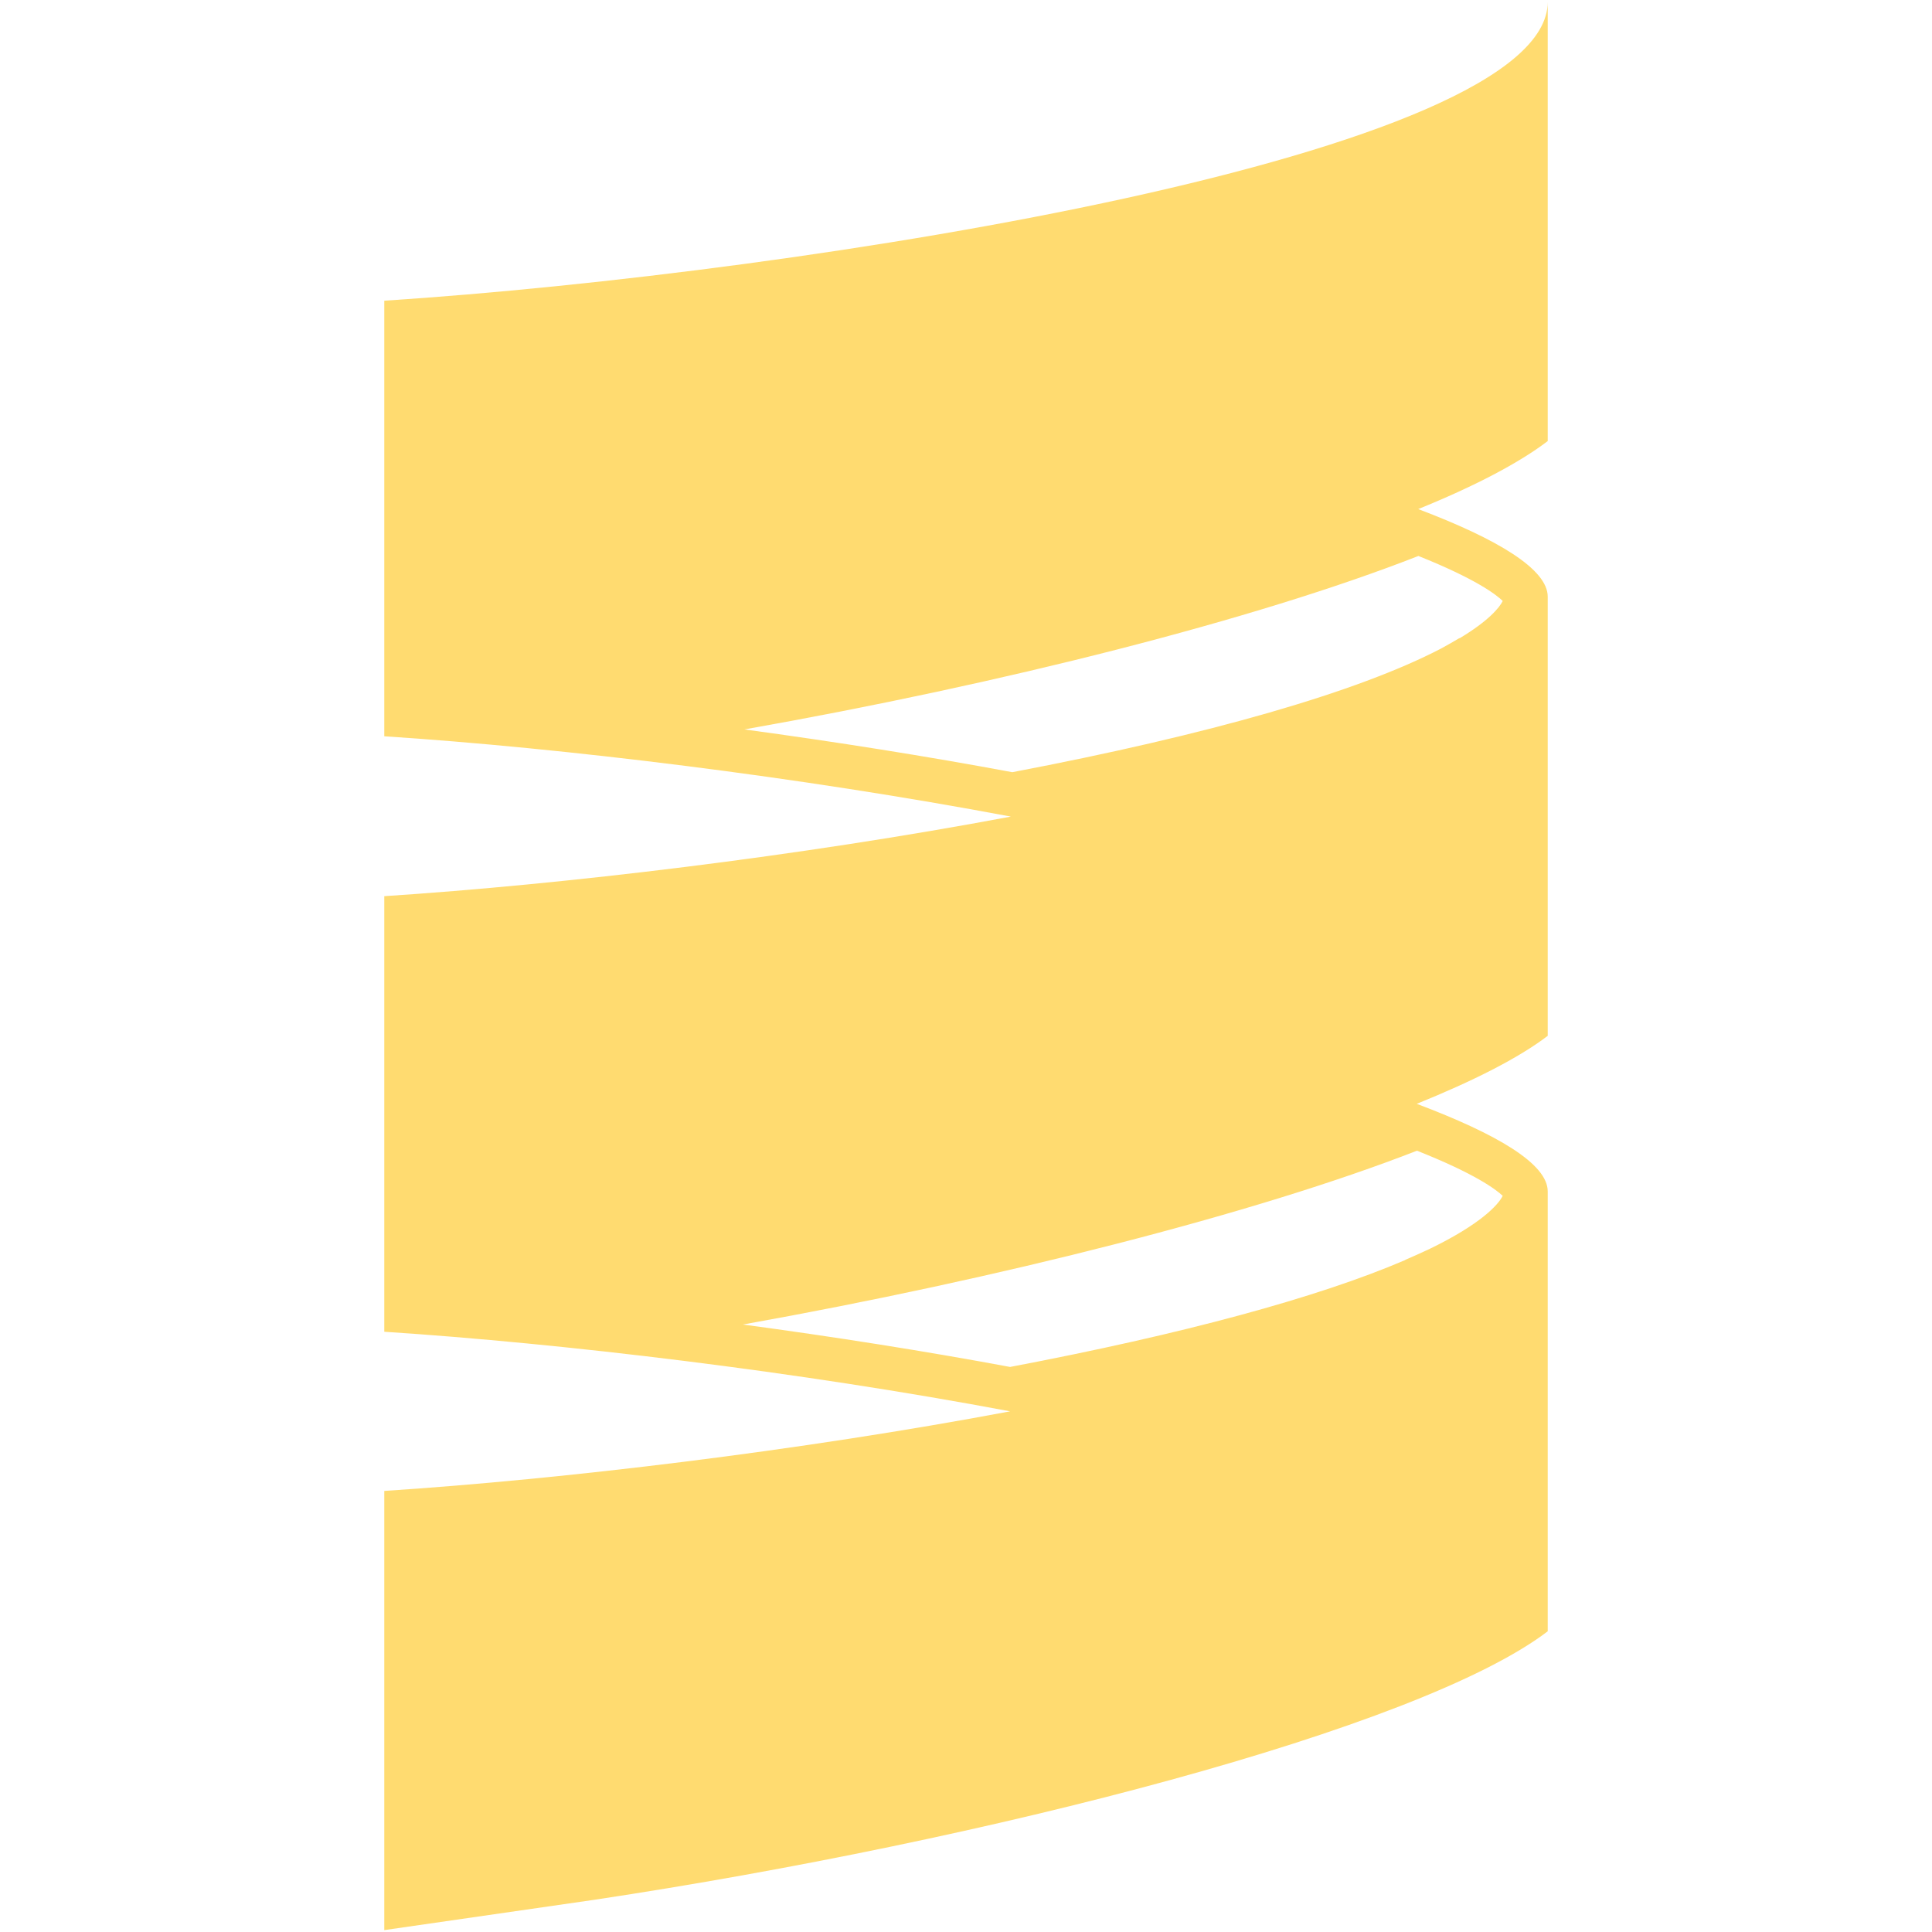
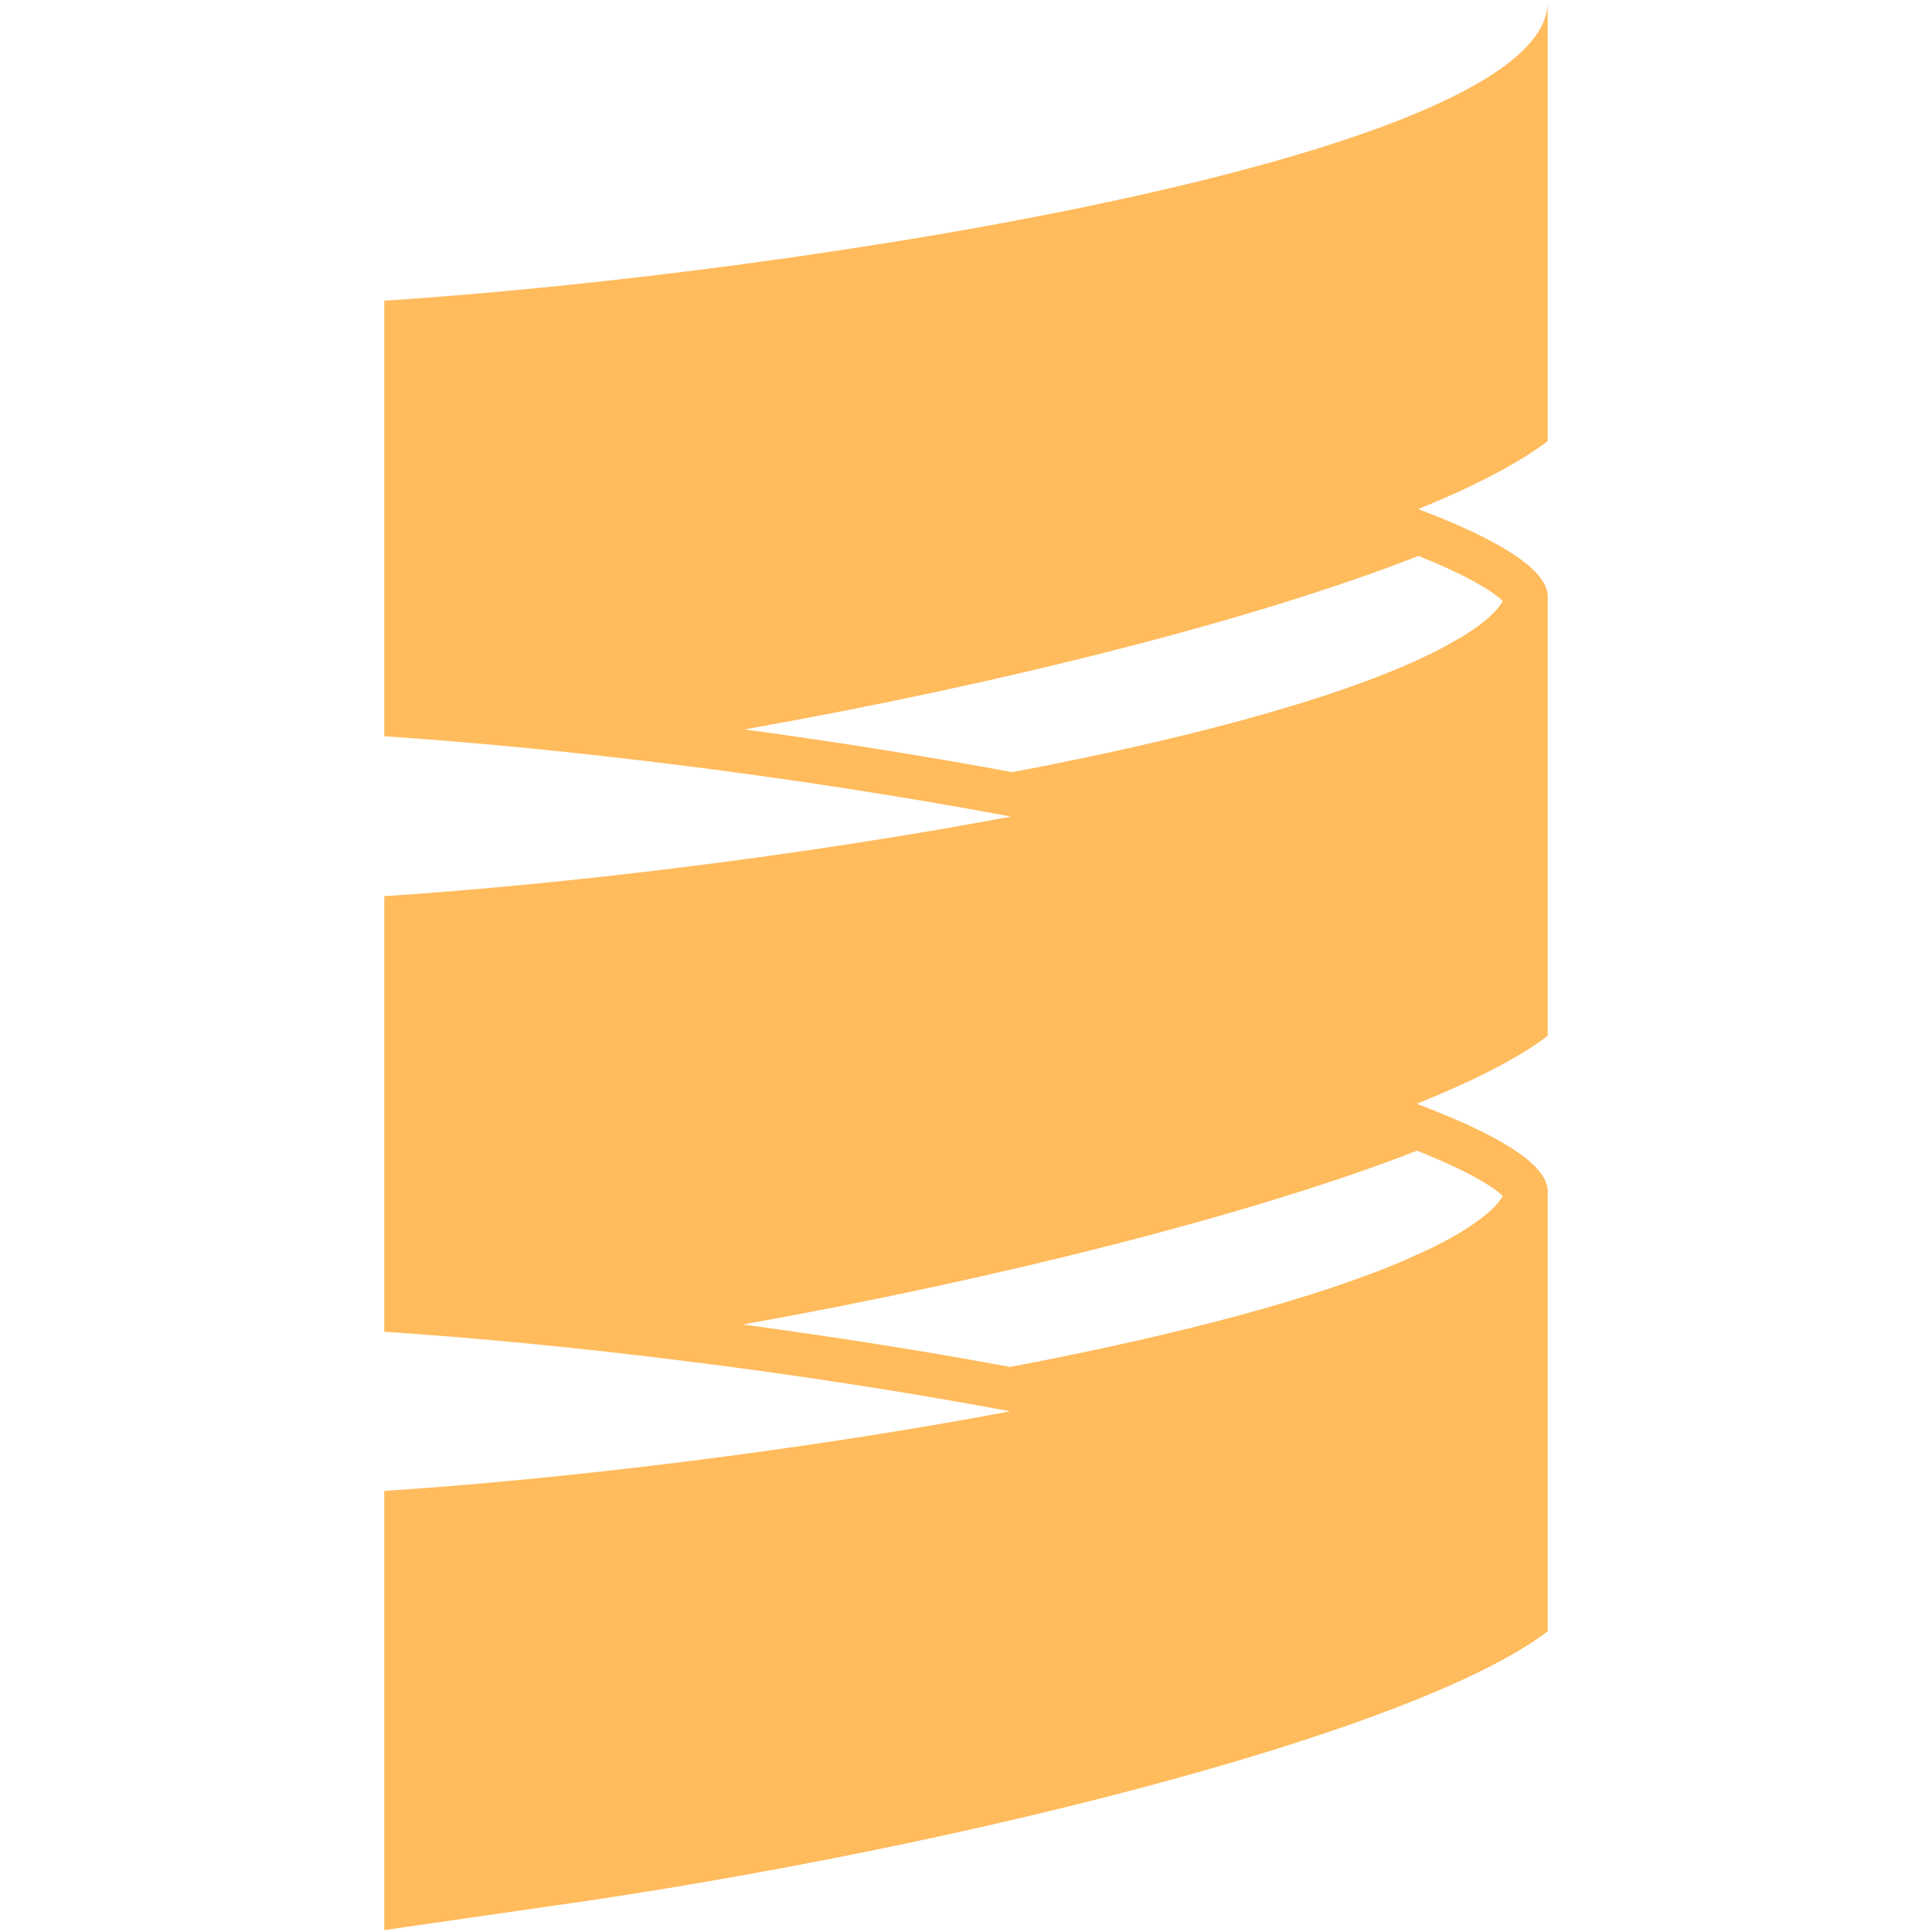
- <svg xmlns="http://www.w3.org/2000/svg" fill="#ffdb70" version="1.1" width="800px" height="800px" viewBox="0 0 512 512" enable-background="new 0 0 512 512" xml:space="preserve">
+ <svg xmlns="http://www.w3.org/2000/svg" fill="#ffbb5c" version="1.1" width="800px" height="800px" viewBox="0 0 512 512" enable-background="new 0 0 512 512" xml:space="preserve">
  <g id="SVGRepo_bgCarrier" stroke-width="0" />
  <g id="SVGRepo_tracerCarrier" stroke-linecap="round" stroke-linejoin="round" />
  <g id="SVGRepo_iconCarrier">
    <g id="5151e0c8492e5103c096af88a51fee66">
      <path display="inline" d="M410.162,0.5c0,40.592-195.902,71.846-308.324,79.192v115.43c47.487,3.101,109.829,10.708,166.048,21.284 c-56.215,10.568-118.568,17.987-166.048,21.088v115.433c47.427,3.102,109.69,10.531,165.856,21.092 c-56.167,10.554-118.43,17.987-165.856,21.092V511.5l55.801-8.055c103.905-15.649,218.559-45.225,252.523-71.134V315.727 c0-7.261-13.309-15.138-34.709-23.199c15.002-6.075,26.993-12.135,34.709-18.021V158.117c0-7.227-13.14-15.19-34.321-23.204 c14.848-6.022,26.65-12.176,34.321-18.024V0.5z M375.513,304.947c15.364,6.097,20.889,10.226,22.722,11.965 c-1.234,2.461-5.965,7.558-19.312,14.031c-2.148,1.027-4.505,2.059-6.522,2.932l0.016,0.038 c-23.083,9.929-59.016,19.661-104.733,28.341c-22.417-4.171-46.535-7.983-70.811-11.242 C265.142,338.783,332.588,321.681,375.513,304.947z M375.894,147.338c15.13,6.052,20.557,10.188,22.349,11.927 c-0.93,1.863-3.906,5.367-11.441,9.887l-0.034-0.057c-1.456,0.877-3.207,1.871-4.9,2.789 c-22.007,11.472-61.262,22.789-113.604,32.755c-22.567-4.211-46.737-8.05-70.999-11.333 C265.898,181.162,332.667,164.248,375.894,147.338z"> </path>
    </g>
  </g>
</svg>
